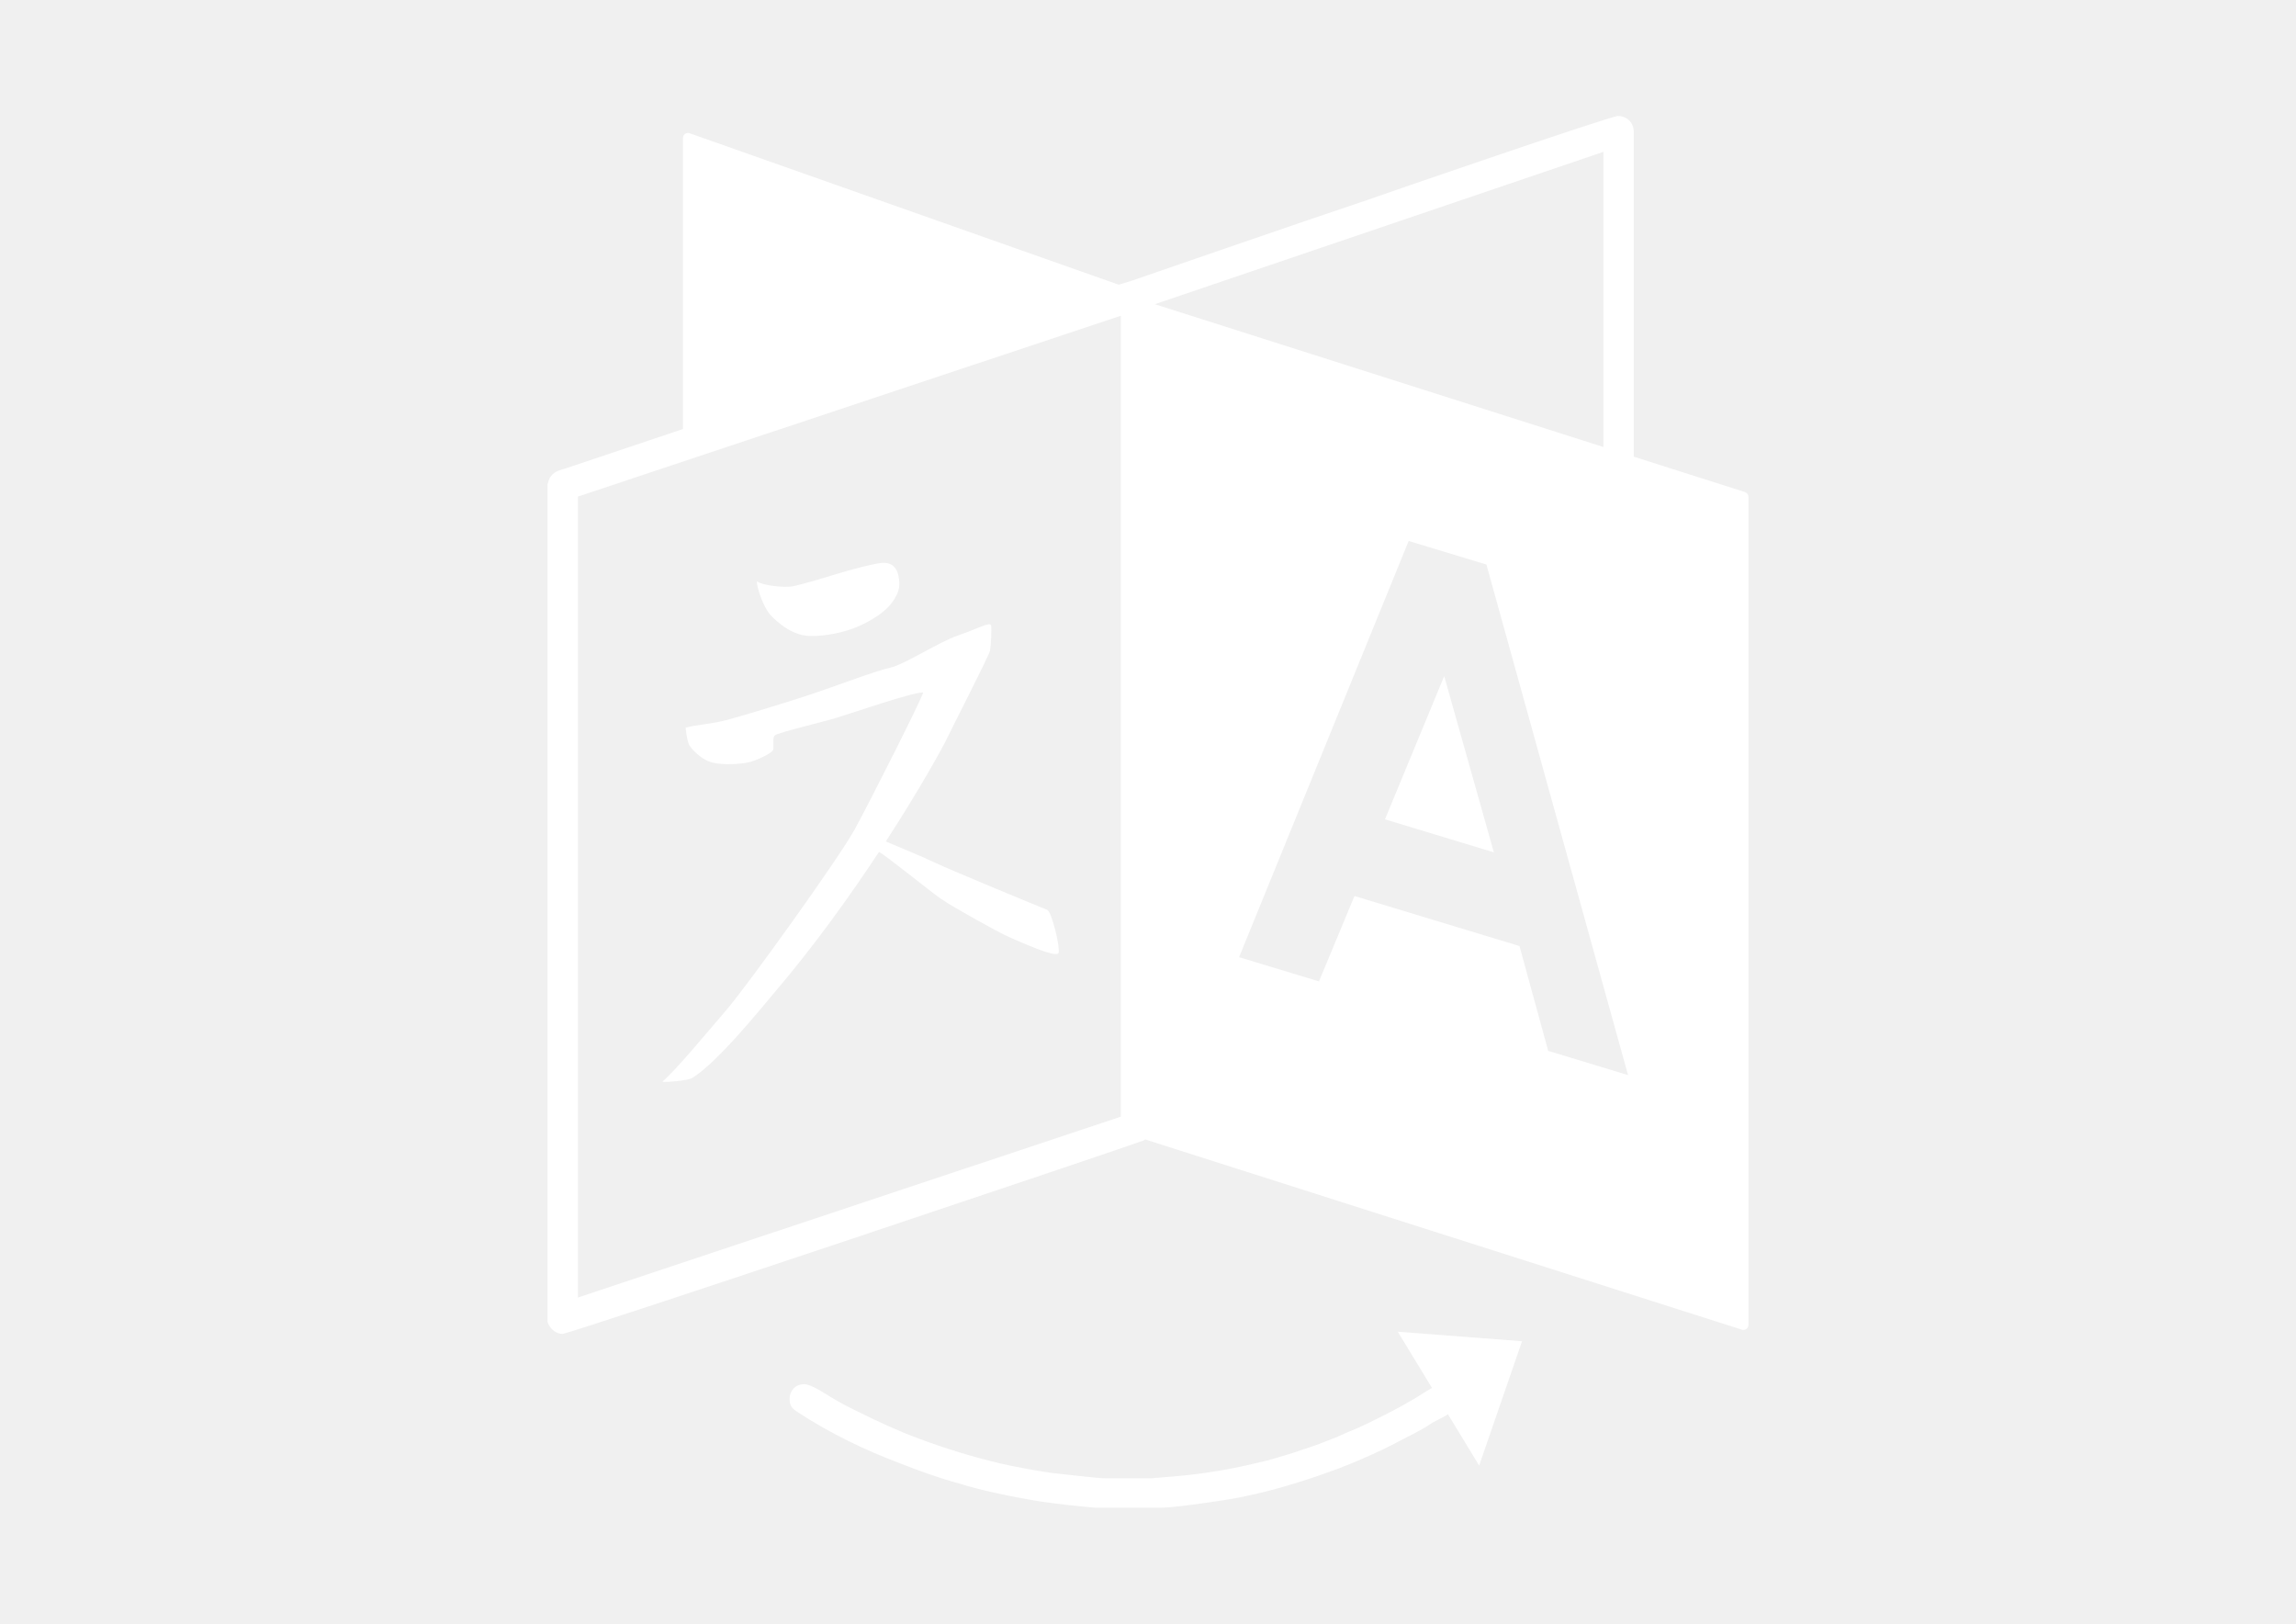
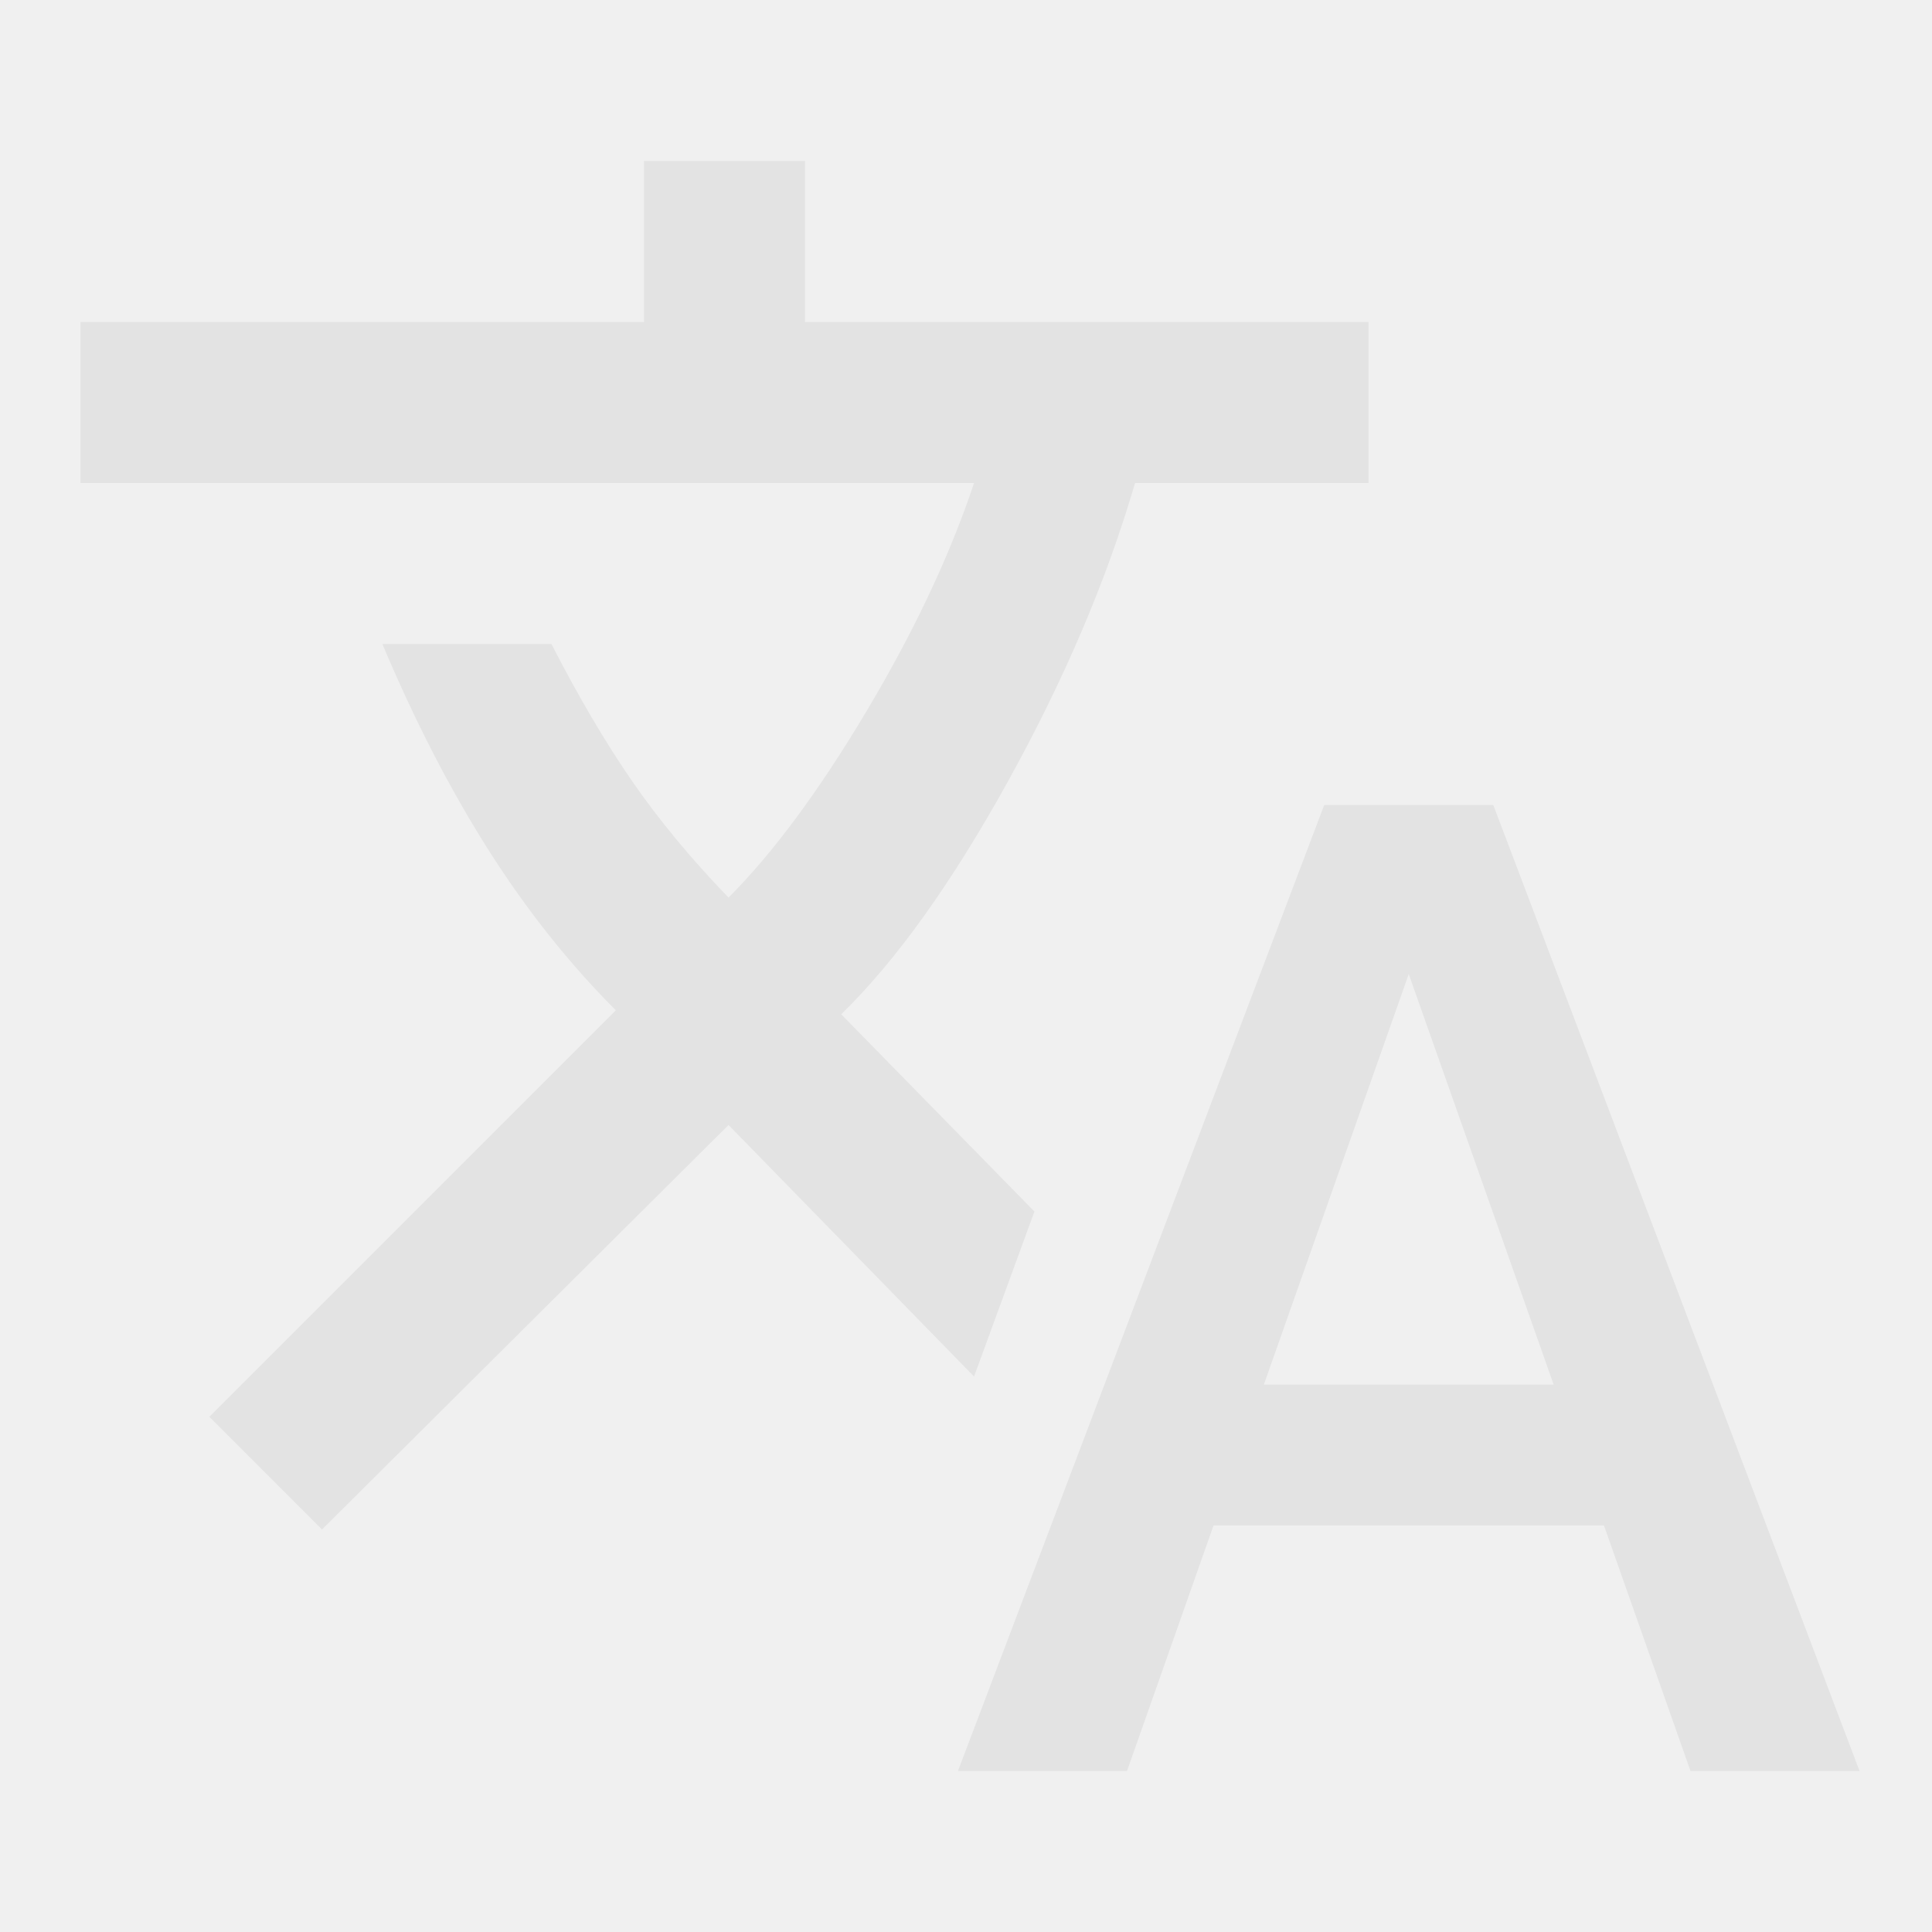
- <svg xmlns="http://www.w3.org/2000/svg" version="1.1" id="Optimized" x="0px" y="0px" viewBox="0 0 841.89 595.276" style="enable-background:new 0 0 841.89 595.276;" xml:space="preserve">
-   <defs id="defs4" />
-   <polygon style="fill:#ffffff;fill-opacity:1" points="512.547,488.239 542.369,537.301 558.094,491.725 " id="polygon1" />
-   <path style="fill:#ffffff;fill-opacity:1" d="M277.797,213.222c-1.118-1.098,1.455,8.968,5.037,12.59  c6.35,6.406,11.31,7.232,13.95,7.338c5.844,0.234,13.055-1.455,17.338-3.251  c4.144-1.768,11.405-5.475,14.153-10.882c0.583-1.156,2.173-3.097,1.174-7.893  c-0.758-3.689-3.106-4.98-5.97-4.775c-2.863,0.194-11.532,2.506-15.725,3.795  c-4.195,1.273-12.834,3.903-16.6,4.719  C287.397,215.677,279.115,214.484,277.797,213.222z" id="path1" />
-   <path style="fill:#ffffff;fill-opacity:1" d="M383.964,333.553c-1.658-0.603-35.965-14.814-40.828-17.142  c-3.979-1.914-13.737-6.039-18.328-7.913c12.931-19.938,21.094-34.984,22.181-37.276  c2.011-4.193,15.698-30.976,16.017-32.625c0.31-1.671,0.699-7.843,0.398-9.31  c-0.301-1.496-5.32,1.379-12.133,3.689c-6.824,2.301-19.794,10.736-24.803,11.793  c-5.027,1.048-21.094,7.135-29.316,9.863c-8.221,2.728-23.773,7.475-30.17,9.202  c-6.406,1.728-11.998,1.865-15.581,2.951c0,0,0.477,5.018,1.428,6.523  c0.94,1.505,4.33,5.194,8.271,6.224c3.941,1.037,10.464,0.621,13.435-0.058  c2.969-0.69,8.114-3.203,8.804-4.301c0.698-1.116-0.36-4.553,0.814-5.592  c1.185-1.028,16.843-4.688,22.754-6.474c5.911-1.817,28.54-9.611,31.608-9.213  c-0.972,3.223-19.173,39.276-25.035,50.032  c-5.864,10.754-39.926,58.069-47.178,66.407  c-5.504,6.339-18.843,22.559-23.463,26.219c1.165,0.321,9.425-0.387,10.93-1.318  c9.377-5.776,24.997-25.22,30.026-31.142  c14.949-17.531,28.083-35.947,38.498-51.75h0.011  c2.029,0.845,18.434,14.211,22.714,17.173c4.281,2.96,21.173,12.385,24.832,13.948  c3.66,1.583,17.725,8.068,18.317,5.873  C388.759,347.124,385.624,334.183,383.964,333.553z" id="path2" />
-   <path style="fill-rule:evenodd;clip-rule:evenodd;fill:#ffffff;fill-opacity:1" d="M304.689,512.215  c3.287,2.009,6.392,3.652,9.861,5.296c6.939,3.47,14.792,7.122,22.279,9.861  c10.227,3.835,20.453,6.94,30.68,9.314c5.661,1.278,11.87,2.374,17.897,3.287  c0.548,0,16.801,2.009,20.088,2.009h16.436c6.392-0.548,12.418-0.913,18.81-1.826  c5.113-0.73,10.775-1.644,16.253-2.922c4.018-0.913,8.218-1.826,12.235-3.105  c3.835-1.096,8.218-2.557,12.418-4.018c2.739-0.913,5.661-2.191,8.583-3.287  c2.374-1.096,5.296-2.374,8.035-3.47c3.287-1.461,7.122-3.47,10.775-5.296  c2.922-1.461,6.209-3.287,9.314-5.113c2.374-1.278,7.853-5.479,10.774-5.479  c3.287,0,5.479,2.922,5.479,5.479c0,5.296-7.122,6.94-10.409,9.314  c-3.47,2.374-7.67,4.2-11.322,6.209c-7.305,3.835-14.792,7.122-21.914,9.861  c-9.314,3.47-19.54,6.757-28.671,8.948c-3.47,0.73-6.94,1.644-10.409,2.191  c-1.826,0.365-20.819,3.287-26.114,3.287h-24.106  c-6.392-0.548-13.149-1.278-19.54-2.191c-5.661-0.913-11.688-2.009-17.349-3.287  c-4.383-0.913-9.131-2.191-13.331-3.47c-7.305-2.009-14.427-4.565-21.366-7.305  c-12.601-4.748-25.749-10.957-38.167-19.175c-2.191-1.461-2.374-2.922-2.374-4.565  c0-2.739,2.009-5.296,5.296-5.296C297.75,507.466,303.593,511.667,304.689,512.215z" id="path3" />
-   <g id="g4">
-     <path style="fill:#ffffff;fill-opacity:1" d="M639.838,180.403l-40.768-12.976V48.363   c0-3.47-2.557-5.844-5.844-5.844c-2.557,0-84.918,28.306-91.492,30.68   c-22.334,7.445-86.799,29.733-86.799,29.733l-0,0   c-1.034,0.296-2.638,0.787-4.741,1.448L252.854,48.85   c-1.188-0.419-2.434,0.462-2.434,1.722v2v104.724   c-24.405,8.171-41.809,14.02-42.702,14.335c-1.644,0.548-4.2,0.913-5.661,2.922   c-0.73,0.73-0.913,2.009-1.278,2.922V484.457c0,0.365,0.183,0.548,0.183,0.73   c1.096,2.374,3.104,3.835,5.296,3.835c2.739,0,208.368-69.03,212.933-70.856   c0.216-0.072,0.458-0.241,0.697-0.438l218.842,69.752   c1.178,0.375,2.381-0.504,2.381-1.74V182.143   C641.111,181.348,640.596,180.644,639.838,180.403z M410.973,409.4l-199.054,66.291   V182.04l199.054-66.291V409.4z M587.93,55.668v108.213l-164.492-52.355   L587.93,55.668z M567.687,385.267l-10.521-38.428l-60.516-18.342l-13.013,31.304   l-29.292-8.886l62.178-152.587l28.509,8.636l51.939,187.188L567.687,385.267z" id="path4" />
-     <polygon style="fill:#ffffff;fill-opacity:1" points="507.838,300.379 547.767,312.483 529.556,247.883  " id="polygon4" />
-   </g>
+ <svg xmlns="http://www.w3.org/2000/svg" height="24px" viewBox="0 -960 960 960" width="24px" fill="#e3e3e3">
+   <path d="m476-80 182-480h84L924-80h-84l-43-122H603L560-80h-84ZM160-200l-56-56 202-202q-35-35-63.5-80T190-640h84q20 39 40 68t48 58q33-33 68.5-92.5T484-720H40v-80h280v-80h80v80h280v80H564q-21 72-63 148t-83 116l96 98-30 82-122-125-202 201Zm468-72h144l-72-204-72 204Z" />
</svg>
